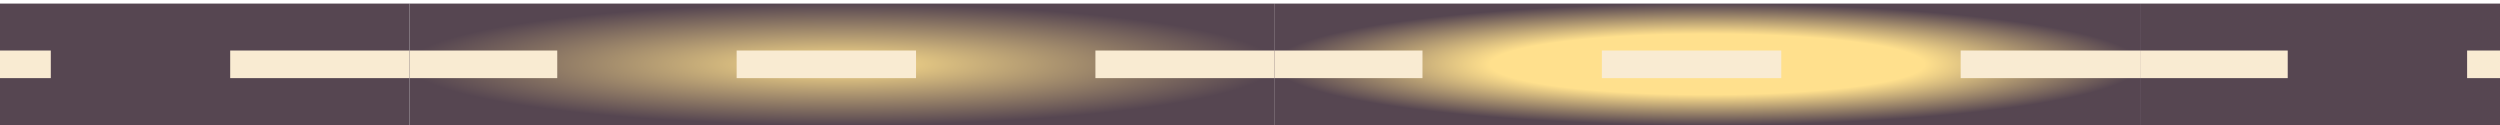
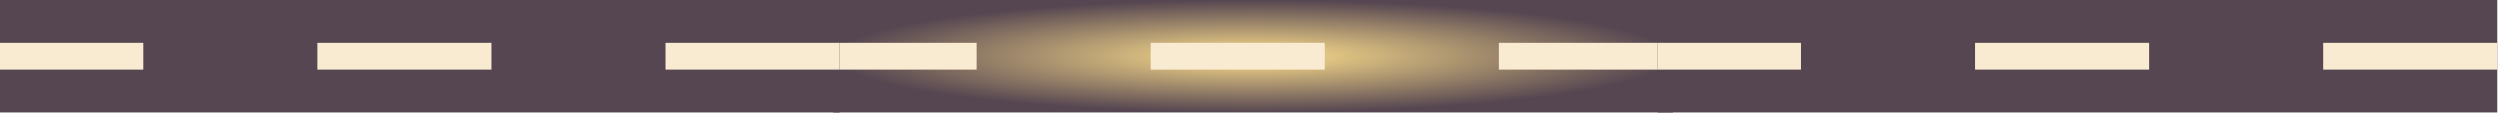
- <svg xmlns="http://www.w3.org/2000/svg" width="262" height="13" viewBox="0 0 262 13" fill="none">
-   <rect x="224.277" y="0.375" width="90.676" height="12.732" fill="#564651" />
-   <path d="M314.953 6.741L224.277 6.741" stroke="#F9EBD2" stroke-width="2.892" stroke-dasharray="18.8 18.8" />
-   <rect x="42.924" y="0.375" width="90.676" height="12.732" fill="url(#paint0_radial_272_735)" />
-   <path d="M133.6 6.741L42.924 6.741" stroke="#F9EBD2" stroke-width="2.892" stroke-dasharray="18.8 18.8" />
-   <rect x="133.601" y="0.375" width="90.676" height="12.732" fill="url(#paint1_radial_272_735)" />
-   <path d="M224.277 6.741L133.601 6.741" stroke="#F9EBD2" stroke-width="2.892" stroke-dasharray="18.8 18.8" />
-   <rect x="-47.752" y="0.375" width="90.676" height="12.732" fill="#564651" />
-   <path d="M42.924 6.741L-47.752 6.741" stroke="#F9EBD2" stroke-width="2.892" stroke-dasharray="18.8 18.8" />
+ <svg xmlns="http://www.w3.org/2000/svg" width="270" height="13" viewBox="0 0 270 13" fill="none">
+   <rect x="90" width="90.676" height="12.145" fill="url(#paint0_radial_1667_777)" />
+   <path d="M180.676 6.072L90 6.072" stroke="#F9EBD2" stroke-width="2.892" stroke-dasharray="18.8 18.8" />
+   <rect x="179.029" width="90.676" height="12.145" fill="#564651" />
+   <path d="M269.705 6.072L179.029 6.072" stroke="#F9EBD2" stroke-width="2.892" stroke-dasharray="18.8 18.8" />
+   <rect width="90.676" height="12.145" fill="#564651" />
+   <path d="M90.676 6.072L0 6.072" stroke="#F9EBD2" stroke-width="2.892" stroke-dasharray="18.8 18.8" />
  <defs>
-     <radialGradient id="paint0_radial_272_735" cx="0" cy="0" r="1" gradientUnits="userSpaceOnUse" gradientTransform="translate(88.2622 6.74083) scale(45.3382 6.36583)">
+     <radialGradient id="paint0_radial_1667_777" cx="0" cy="0" r="1" gradientUnits="userSpaceOnUse" gradientTransform="translate(135.338 6.07225) scale(45.3382 6.07225)">
      <stop stop-color="#FFE08D" />
-       <stop offset="1" stop-color="#564651" />
-     </radialGradient>
-     <radialGradient id="paint1_radial_272_735" cx="0" cy="0" r="1" gradientUnits="userSpaceOnUse" gradientTransform="translate(178.939 6.74083) scale(45.3382 6.36583)">
-       <stop stop-color="#FFE08D" />
-       <stop offset="0.5" stop-color="#FFE08D" />
      <stop offset="1" stop-color="#564651" />
    </radialGradient>
  </defs>
</svg>
